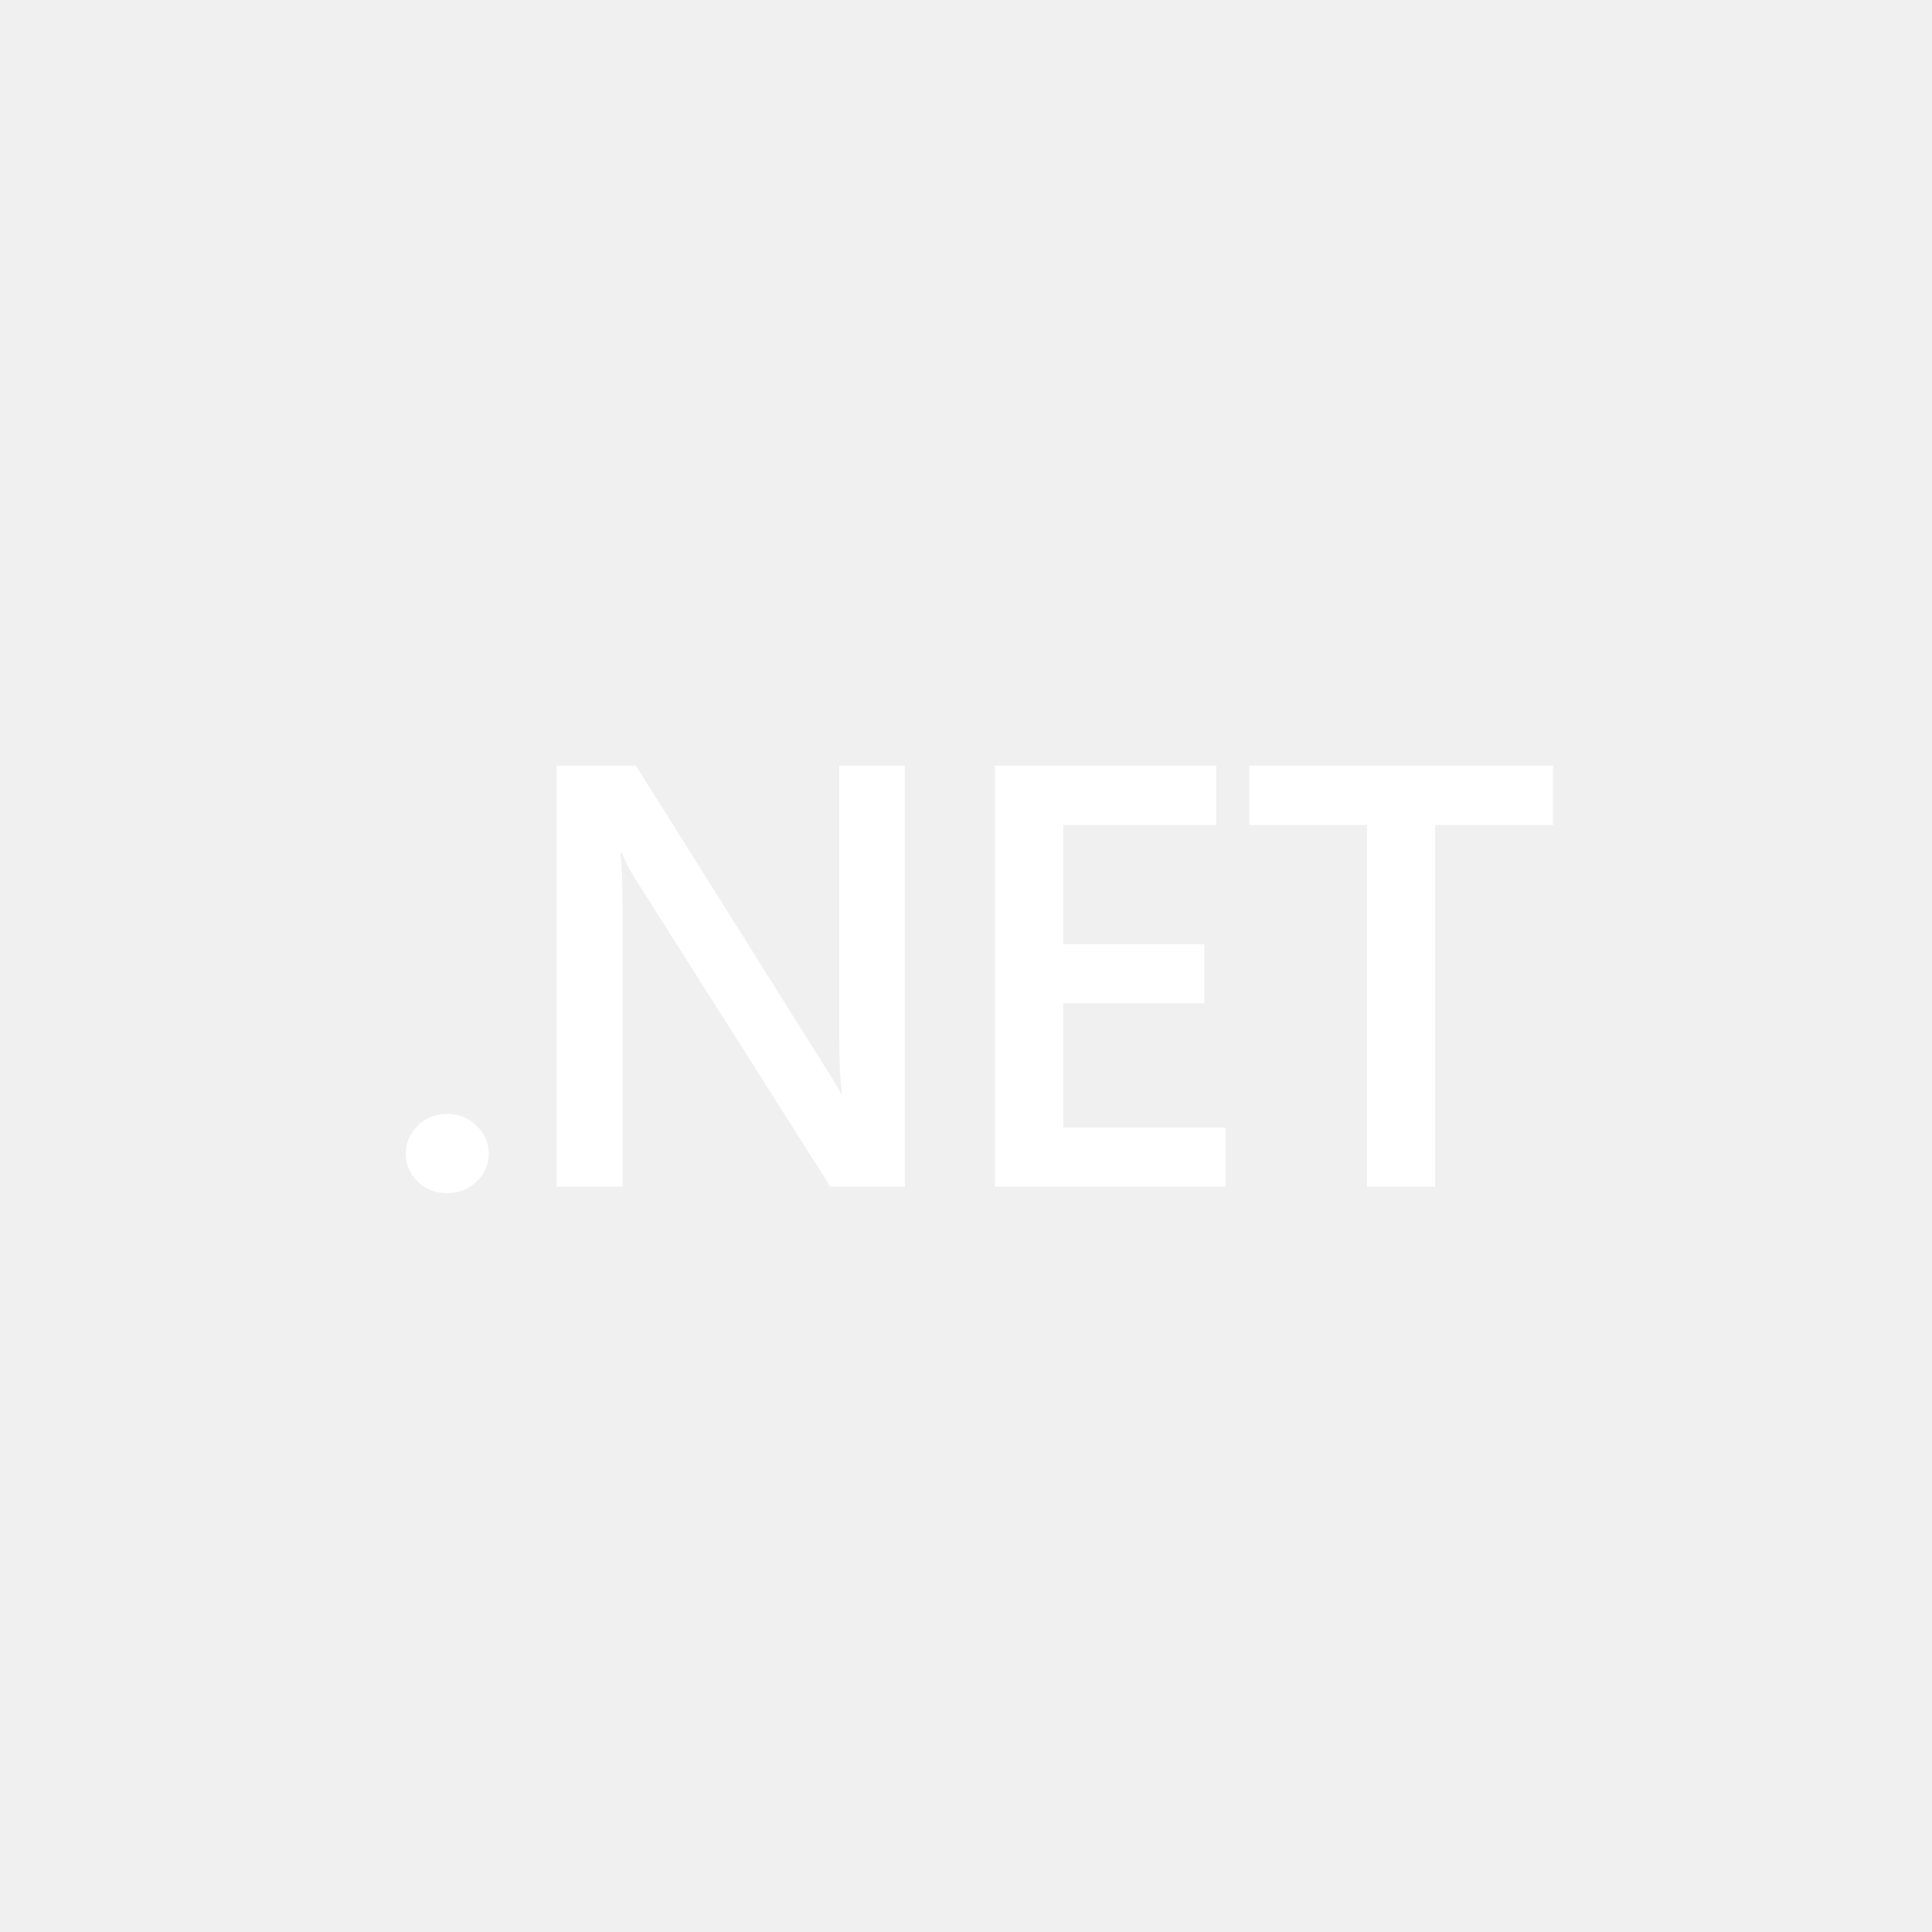
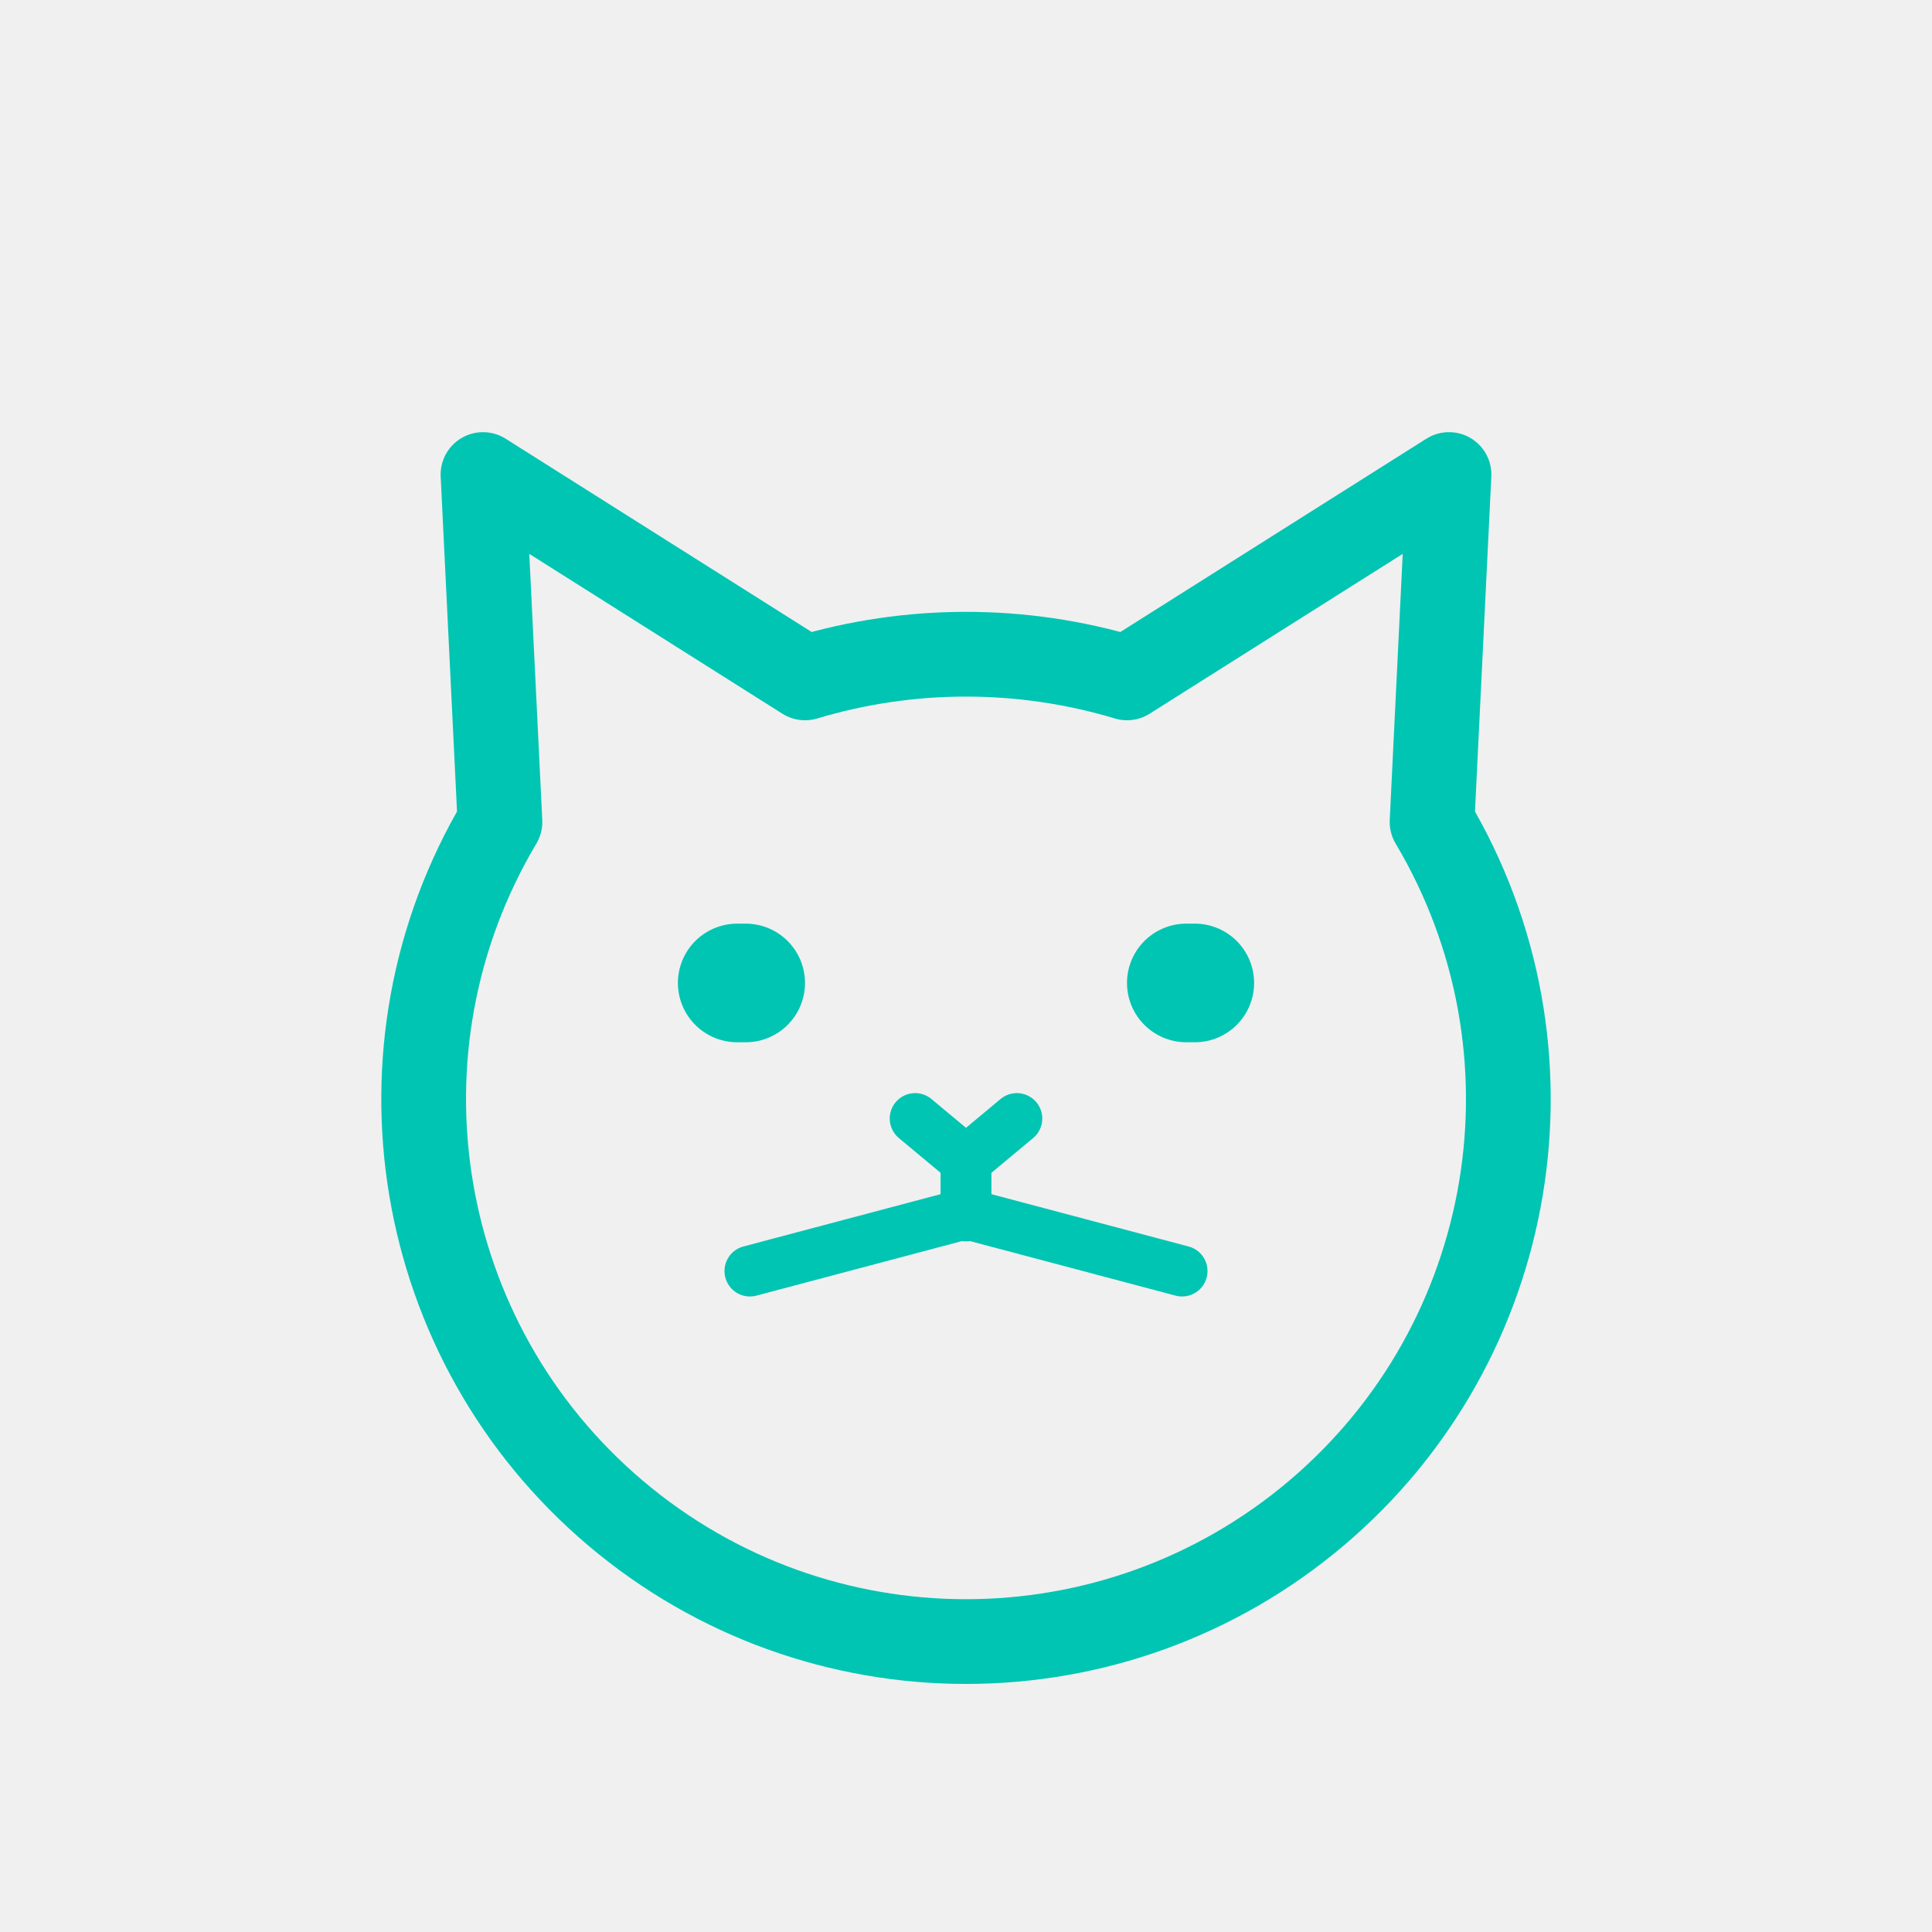
- <svg xmlns="http://www.w3.org/2000/svg" width="456" height="456" viewBox="0 0 456 456" version="1.1" xml:space="preserve" style="fill-rule:evenodd;clip-rule:evenodd;stroke-linejoin:round;stroke-miterlimit:2;">
-   <path d="m 105.5,281.609 c -2.703,0 -5.001,-0.9 -6.893,-2.702 -1.892,-1.848 -2.838,-4.042 -2.838,-6.582 0,-2.587 0.946,-4.804 2.838,-6.652 1.892,-1.848 4.19,-2.772 6.893,-2.772 2.748,0 5.068,0.924 6.96,2.772 1.937,1.848 2.906,4.064 2.906,6.652 0,2.54 -0.968,4.734 -2.906,6.582 -1.892,1.802 -4.212,2.702 -6.96,2.702 z" style="fill:#ffffff;fill-rule:nonzero;stroke-width:0.838" />
-   <path d="M 213.561,280.084 H 195.99 L 149.7,207.054 c -1.171,-1.848 -2.14,-3.765 -2.906,-5.751 h -0.406 c 0.361,2.125 0.541,6.675 0.541,13.65 v 65.132 h -15.543 v -99.36 h 18.719 l 44.737,71.298 c 1.892,2.957 3.109,4.989 3.649,6.098 h 0.27 c -0.45,-2.632 -0.676,-7.09 -0.676,-13.373 v -64.023 h 15.476 z" style="fill:#ffffff;fill-rule:nonzero;stroke-width:0.838" />
-   <path d="m 289.251,280.084 h -54.401 v -99.36 h 52.238 v 13.997 h -36.154 v 28.131 h 33.316 v 13.927 h -33.316 v 29.378 h 38.316 z" style="fill:#ffffff;fill-rule:nonzero;stroke-width:0.838" />
-   <path d="M 366.565,194.721 H 338.722 v 85.363 h -16.084 v -85.363 h -27.775 v -13.997 h 71.701 z" style="fill:#ffffff;fill-rule:nonzero;stroke-width:0.838" />
+ <svg xmlns="http://www.w3.org/2000/svg" width="456" height="456" viewBox="0 0 456 456">
+   <g fill="none" stroke="#00C5B3" stroke-linecap="round" stroke-linejoin="round" stroke-width="20">
+     <path d="M118 194 114 112l76 48a132 132 0 0 1 76 0l76-48-4 82a128 128 0 1 1-220 0Z" />
+     <path d="M174 232h2m104 0h2" stroke-width="28" />
+     <path d="m216 264 12 10 12-10m-12 10v13m-2 0-49 13m53-13 49 13" stroke-width="12" />
+   </g>
</svg>
